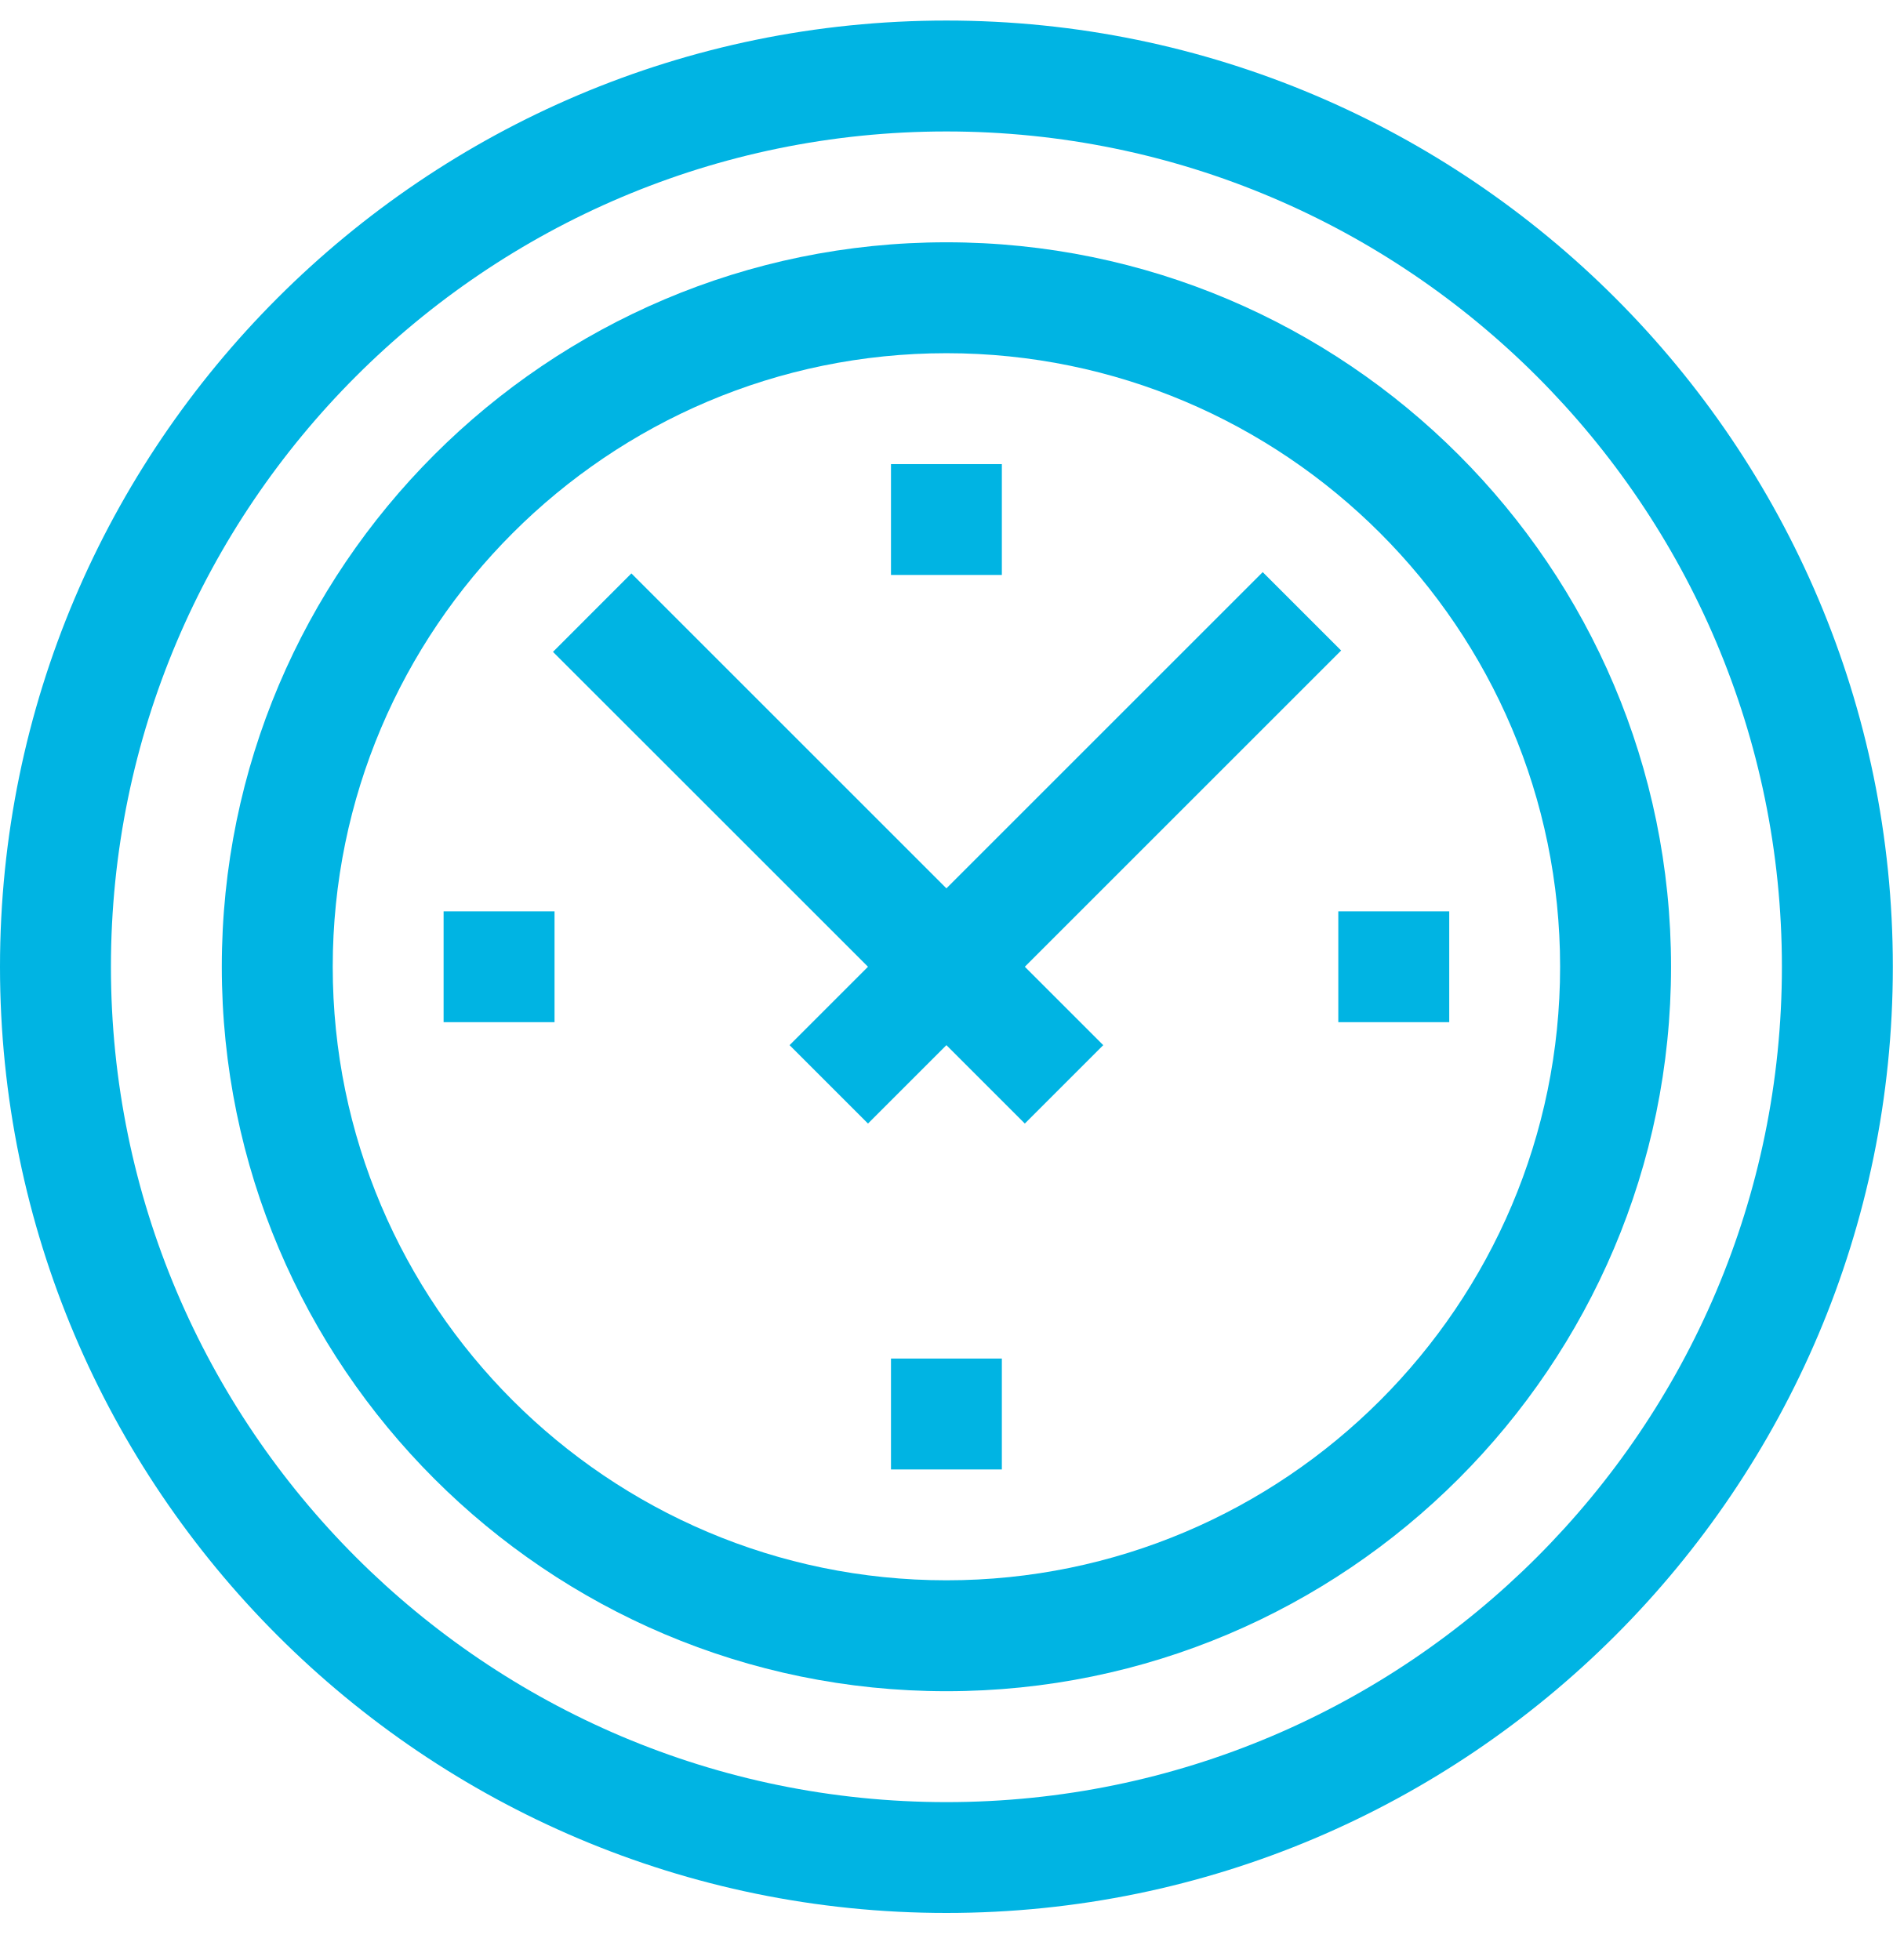
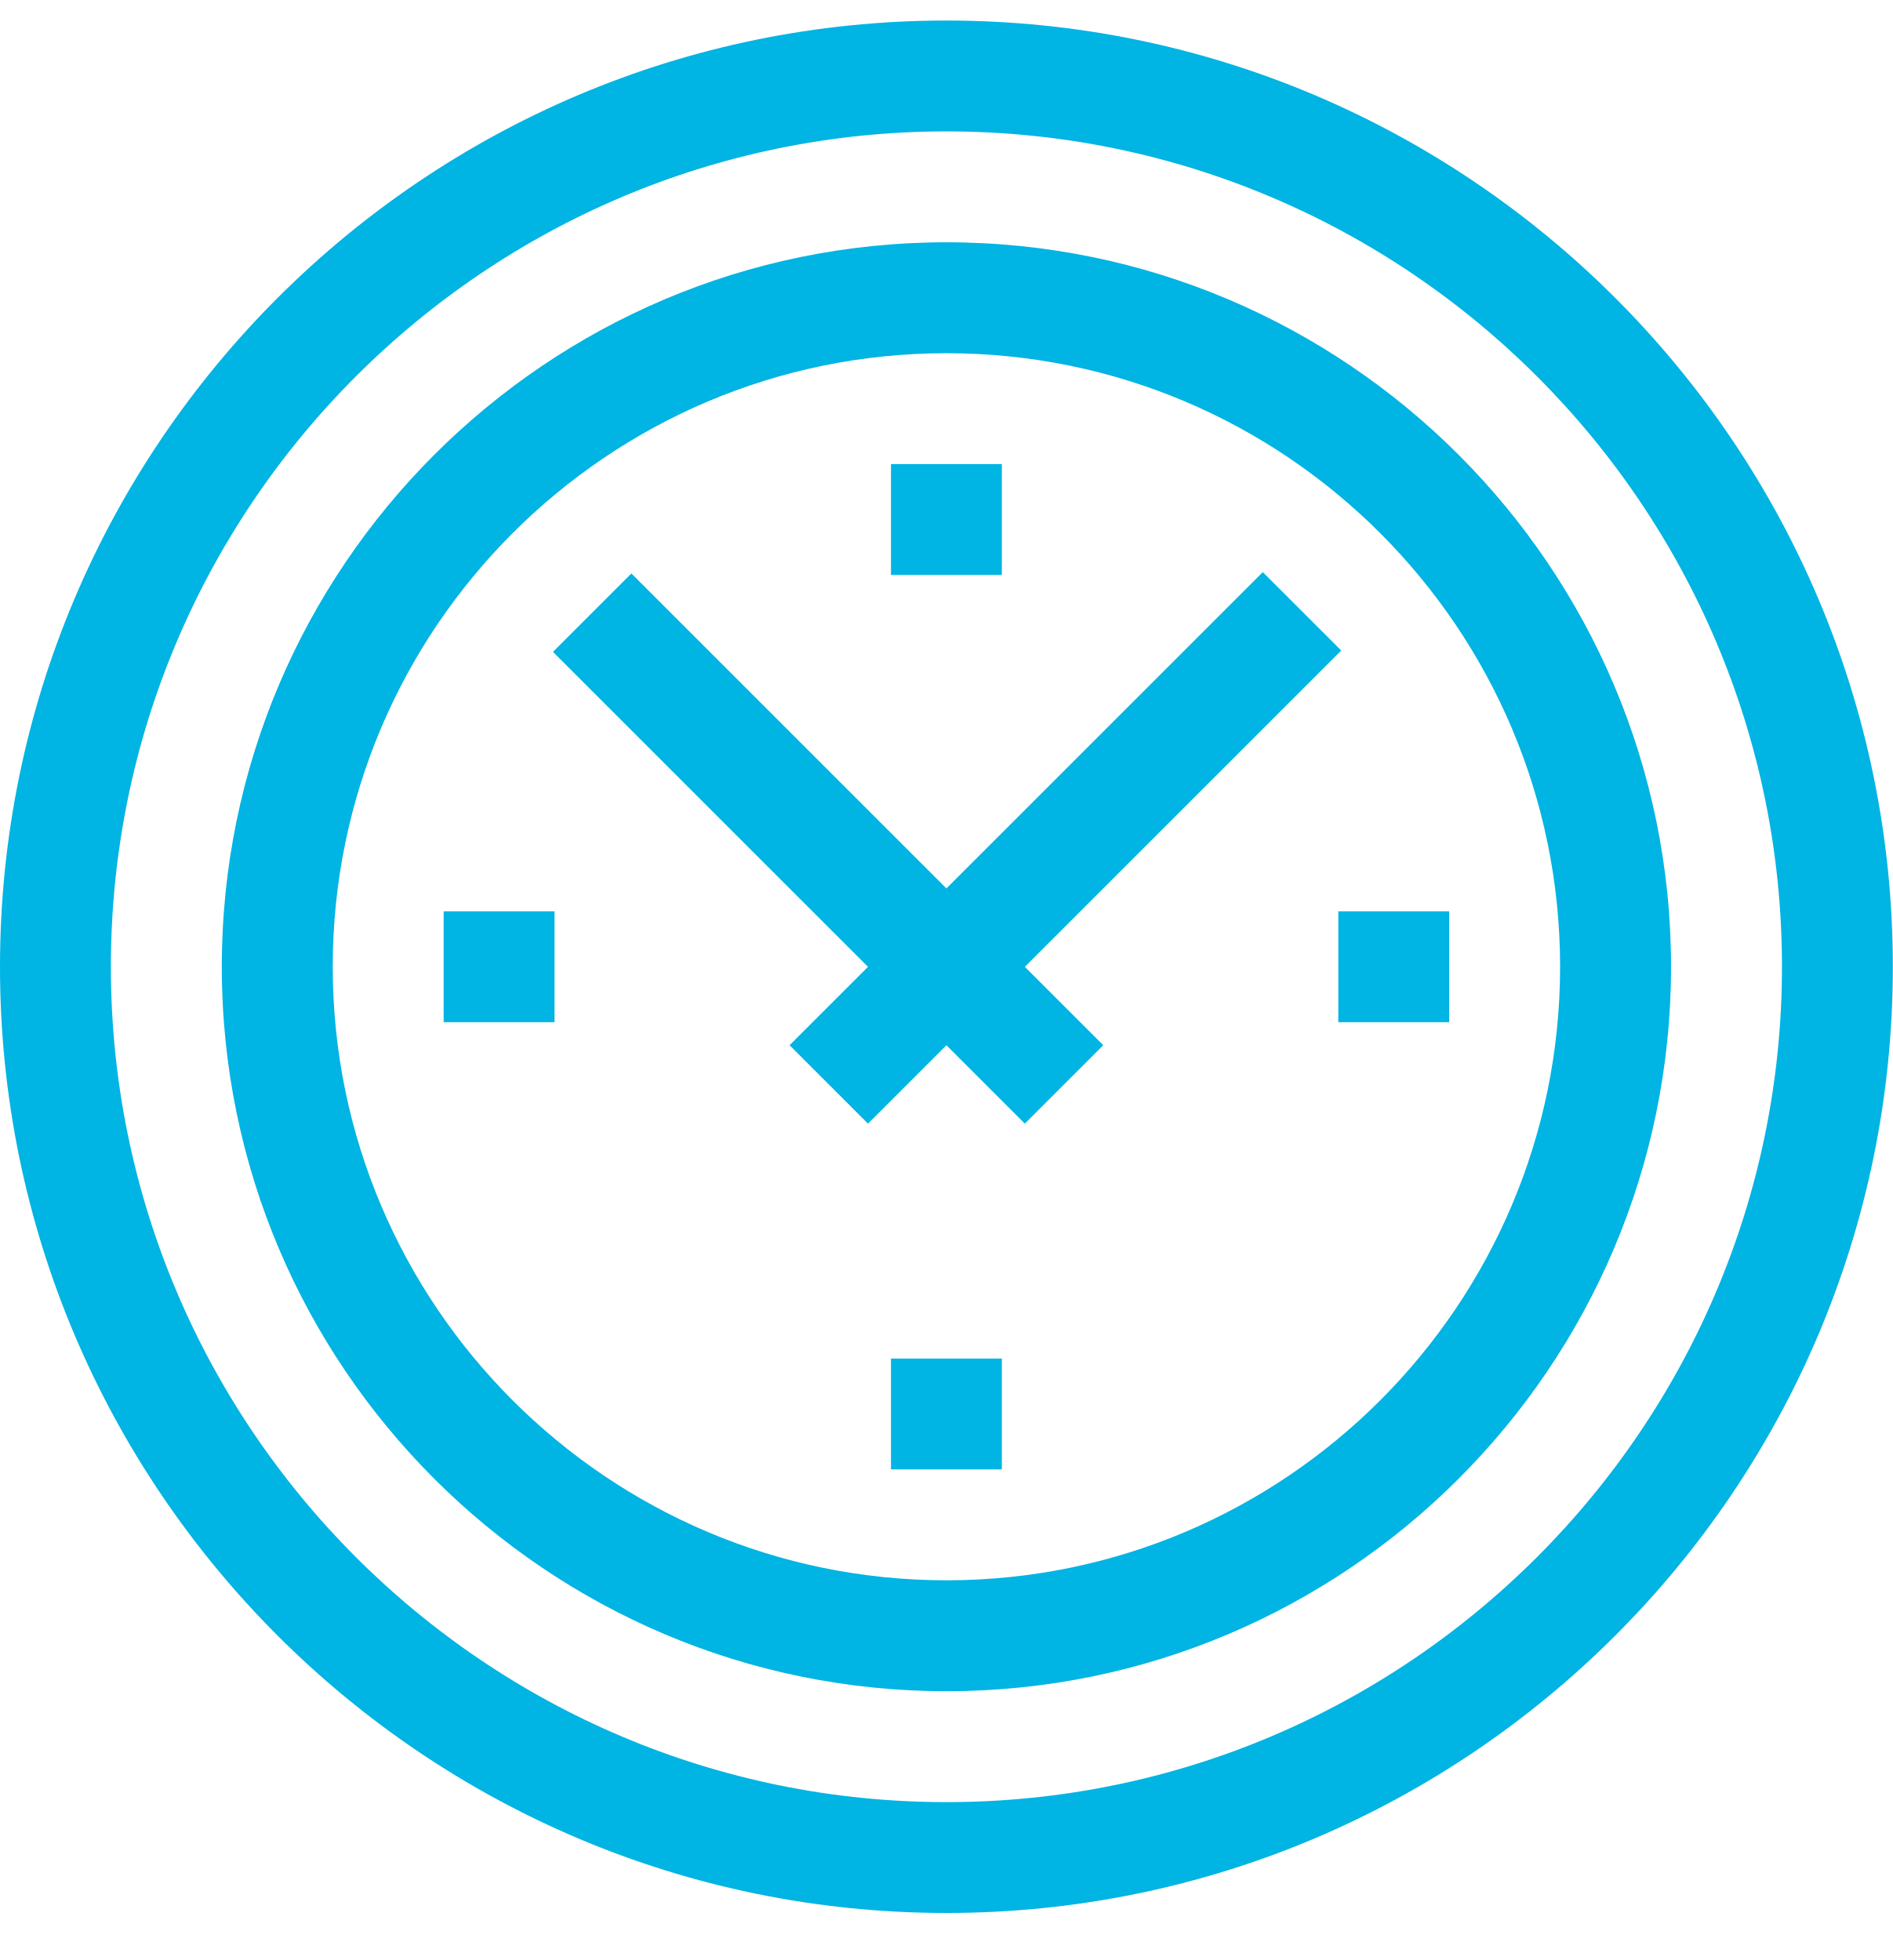
<svg xmlns="http://www.w3.org/2000/svg" width="28" height="29" viewBox="0 0 28 29" fill="none">
-   <path d="M14 0.304C6.28 0.304 0 6.585 0 14.304C0 22.024 6.28 28.304 14 28.304C21.72 28.304 28 22.024 28 14.304C28 6.585 21.72 0.304 14 0.304ZM14 26.664C7.185 26.664 1.641 21.119 1.641 14.304C1.641 7.489 7.185 1.945 14 1.945C20.815 1.945 26.359 7.489 26.359 14.304C26.359 21.119 20.815 26.664 14 26.664Z" fill="#00B4E3" />
-   <path d="M14 3.585C8.09 3.585 3.281 8.394 3.281 14.304C3.281 20.215 8.09 25.023 14 25.023C19.91 25.023 24.719 20.215 24.719 14.304C24.719 8.394 19.91 3.585 14 3.585ZM14 23.382C8.994 23.382 4.922 19.31 4.922 14.304C4.922 9.298 8.994 5.226 14 5.226C19.006 5.226 23.078 9.298 23.078 14.304C23.078 19.31 19.006 23.382 14 23.382Z" fill="#00B4E3" />
-   <path d="M19.839 9.625L18.679 8.465L14 13.144L9.34 8.484L8.18 9.645L12.84 14.304L11.68 15.464L12.84 16.624L14 15.464L15.16 16.624L16.32 15.464L15.16 14.304L19.839 9.625Z" fill="#00B4E3" />
-   <path d="M13.18 6.867H14.82V8.507H13.18V6.867Z" fill="#00B4E3" />
-   <path d="M13.18 20.101H14.82V21.742H13.18V20.101Z" fill="#00B4E3" />
-   <path d="M6.562 13.484H8.203V15.124H6.562V13.484Z" fill="#00B4E3" />
-   <path d="M19.797 13.484H21.438V15.124H19.797V13.484Z" fill="#00B4E3" />
+   <path d="M14 .304c-7.72 0-14 6.28-14 14s6.28 14 14 14 14-6.28 14-14-6.28-14-14-14zm0 26.36c-6.815 0-12.36-5.545-12.36-12.36C1.64 7.49 7.186 1.944 14 1.944c6.815 0 12.36 5.545 12.36 12.36 0 6.815-5.545 12.36-12.36 12.36z" fill="#00B4E3" />
+   <path d="M14 3.585c-5.91 0-10.719 4.809-10.719 10.72 0 5.91 4.809 10.718 10.719 10.718 5.91 0 10.719-4.808 10.719-10.719 0-5.91-4.809-10.719-10.719-10.719zm0 19.797c-5.006 0-9.078-4.072-9.078-9.078 0-5.006 4.072-9.078 9.078-9.078 5.006 0 9.078 4.072 9.078 9.078 0 5.006-4.072 9.078-9.078 9.078z" fill="#00B4E3" />
+   <path d="M19.84 9.625l-1.16-1.16-4.68 4.68-4.66-4.66-1.16 1.16 4.66 4.66-1.16 1.16 1.16 1.16 1.16-1.16 1.16 1.16 1.16-1.16-1.16-1.16 4.68-4.68z" fill="#00B4E3" />
+   <path d="M13.18 6.867h1.64v1.64h-1.64v-1.64zm0 13.234h1.64v1.64h-1.64v-1.64zm-6.617-6.617h1.64v1.64h-1.64v-1.64zm13.234 0h1.64v1.64h-1.64v-1.64z" fill="#00B4E3" />
</svg>
